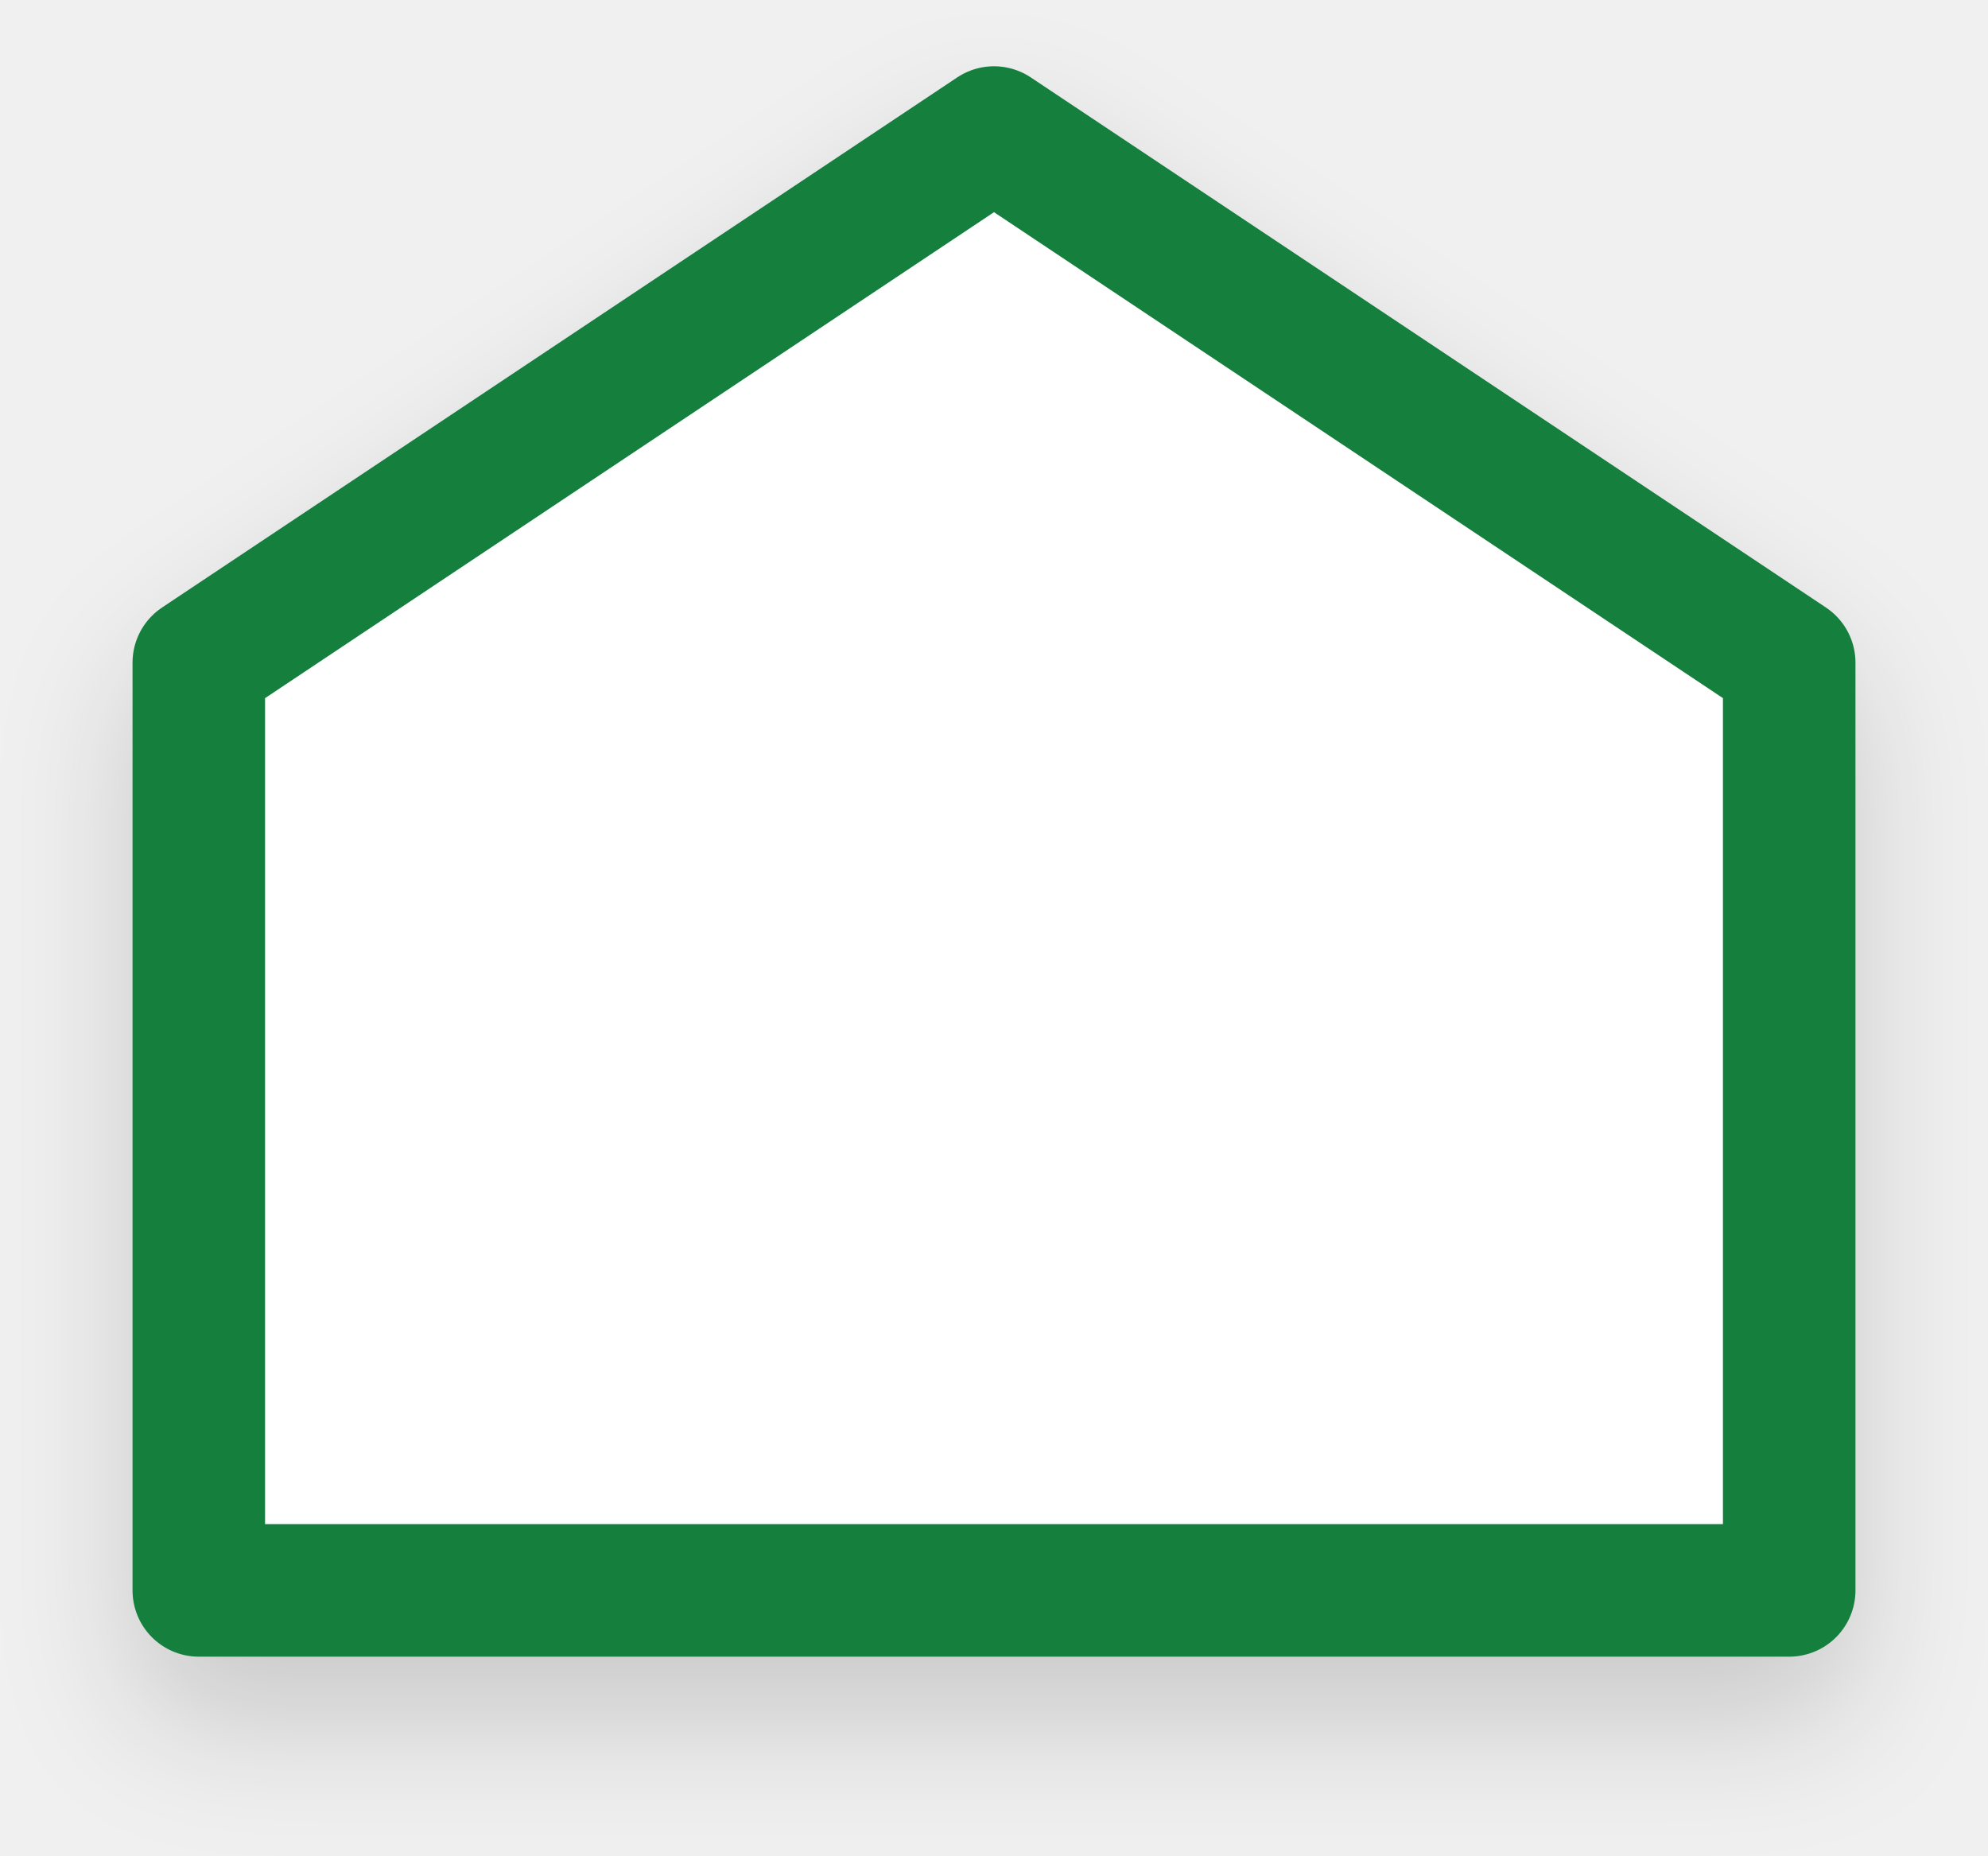
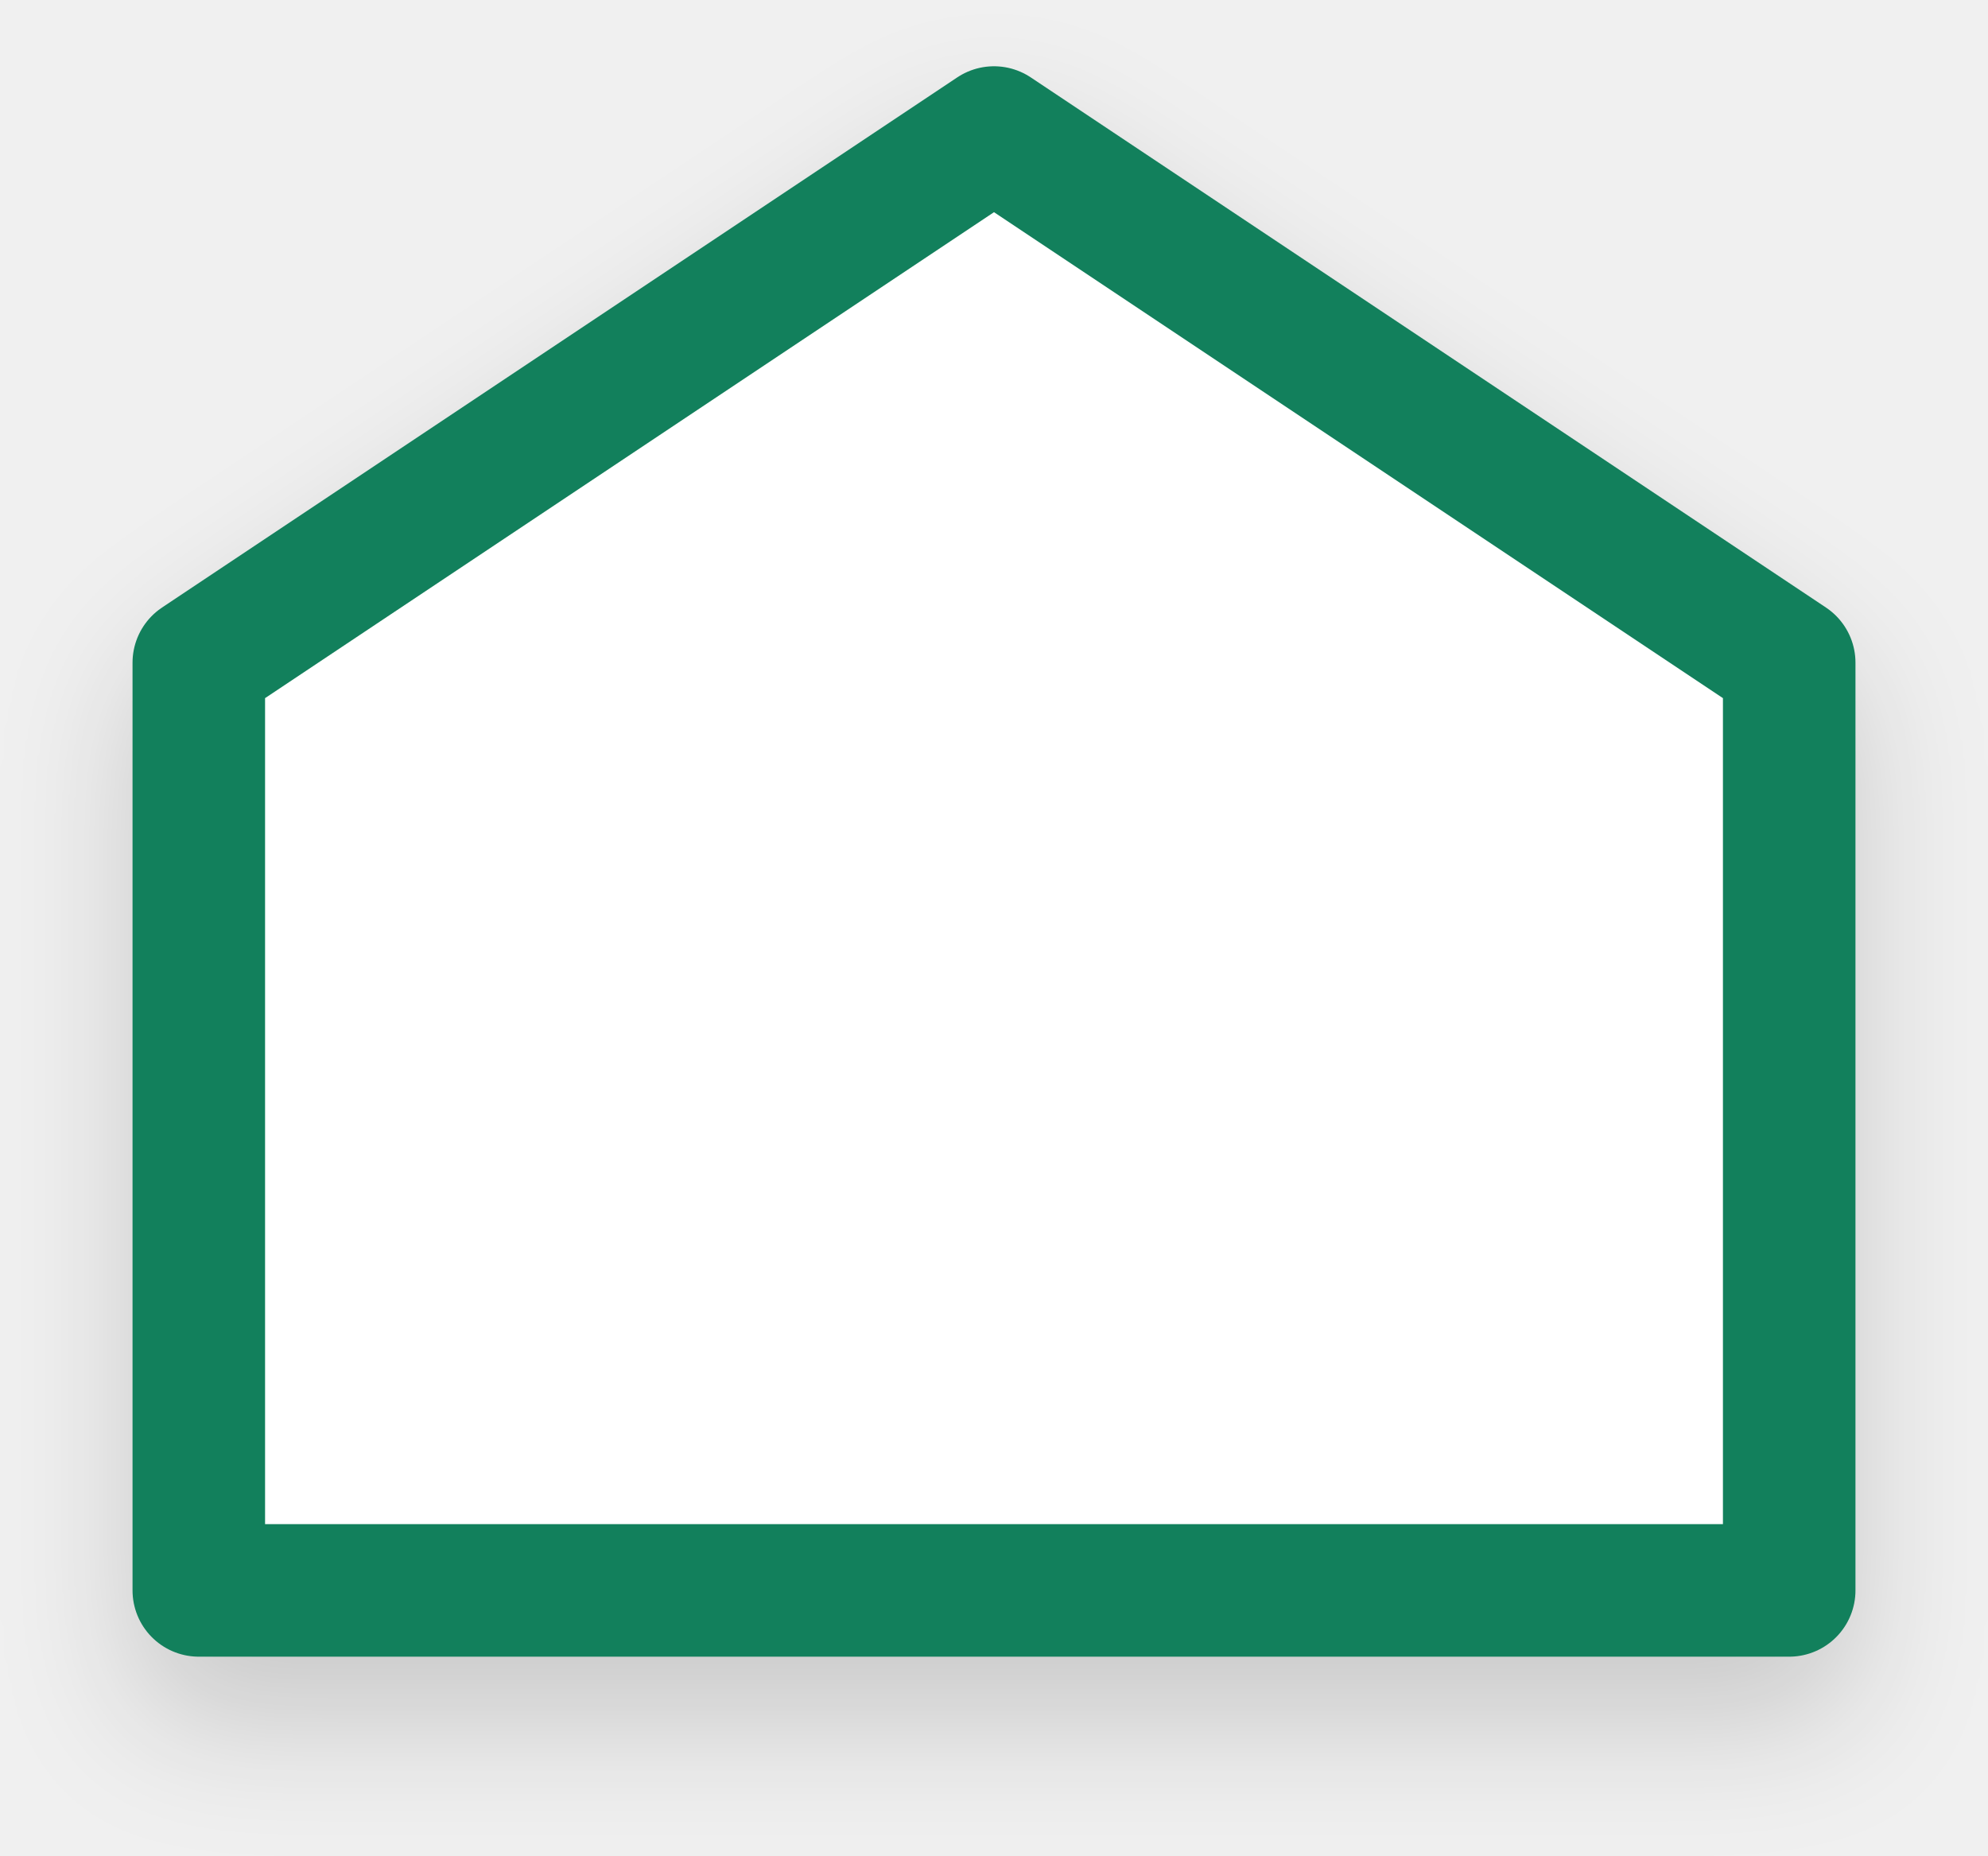
<svg xmlns="http://www.w3.org/2000/svg" preserveAspectRatio="none" overflow="visible" style="display: block;" width="30" height="28" viewBox="0 0 30 28" fill="none">
  <g id="depÃ³sito intermedio" filter="url(#filter0_d_0_4)">
    <path d="M15 2L27 10V24H3V10L15 2Z" fill="white" />
-     <path d="M15 2L27 10V24H3V10L15 2Z" stroke="#15803D" stroke-width="2" stroke-linejoin="round" />
+     <path d="M15 2L27 10V24H3V10L15 2Z" stroke="#12805C" stroke-width="2" stroke-linejoin="round" />
  </g>
  <defs>
    <filter id="filter0_d_0_4" x="0" y="0" width="30" height="28" filterUnits="userSpaceOnUse" color-interpolation-filters="sRGB">
      <feFlood flood-opacity="0" result="BackgroundImageFix" />
      <feColorMatrix in="SourceAlpha" type="matrix" values="0 0 0 0 0 0 0 0 0 0 0 0 0 0 0 0 0 0 127 0" result="hardAlpha" />
      <feOffset dy="1" />
      <feGaussianBlur stdDeviation="1" />
      <feColorMatrix type="matrix" values="0 0 0 0 0 0 0 0 0 0 0 0 0 0 0 0 0 0 0.16 0" />
      <feBlend mode="normal" in2="BackgroundImageFix" result="effect1_dropShadow_0_4" />
      <feBlend mode="normal" in="SourceGraphic" in2="effect1_dropShadow_0_4" result="shape" />
    </filter>
  </defs>
</svg>
